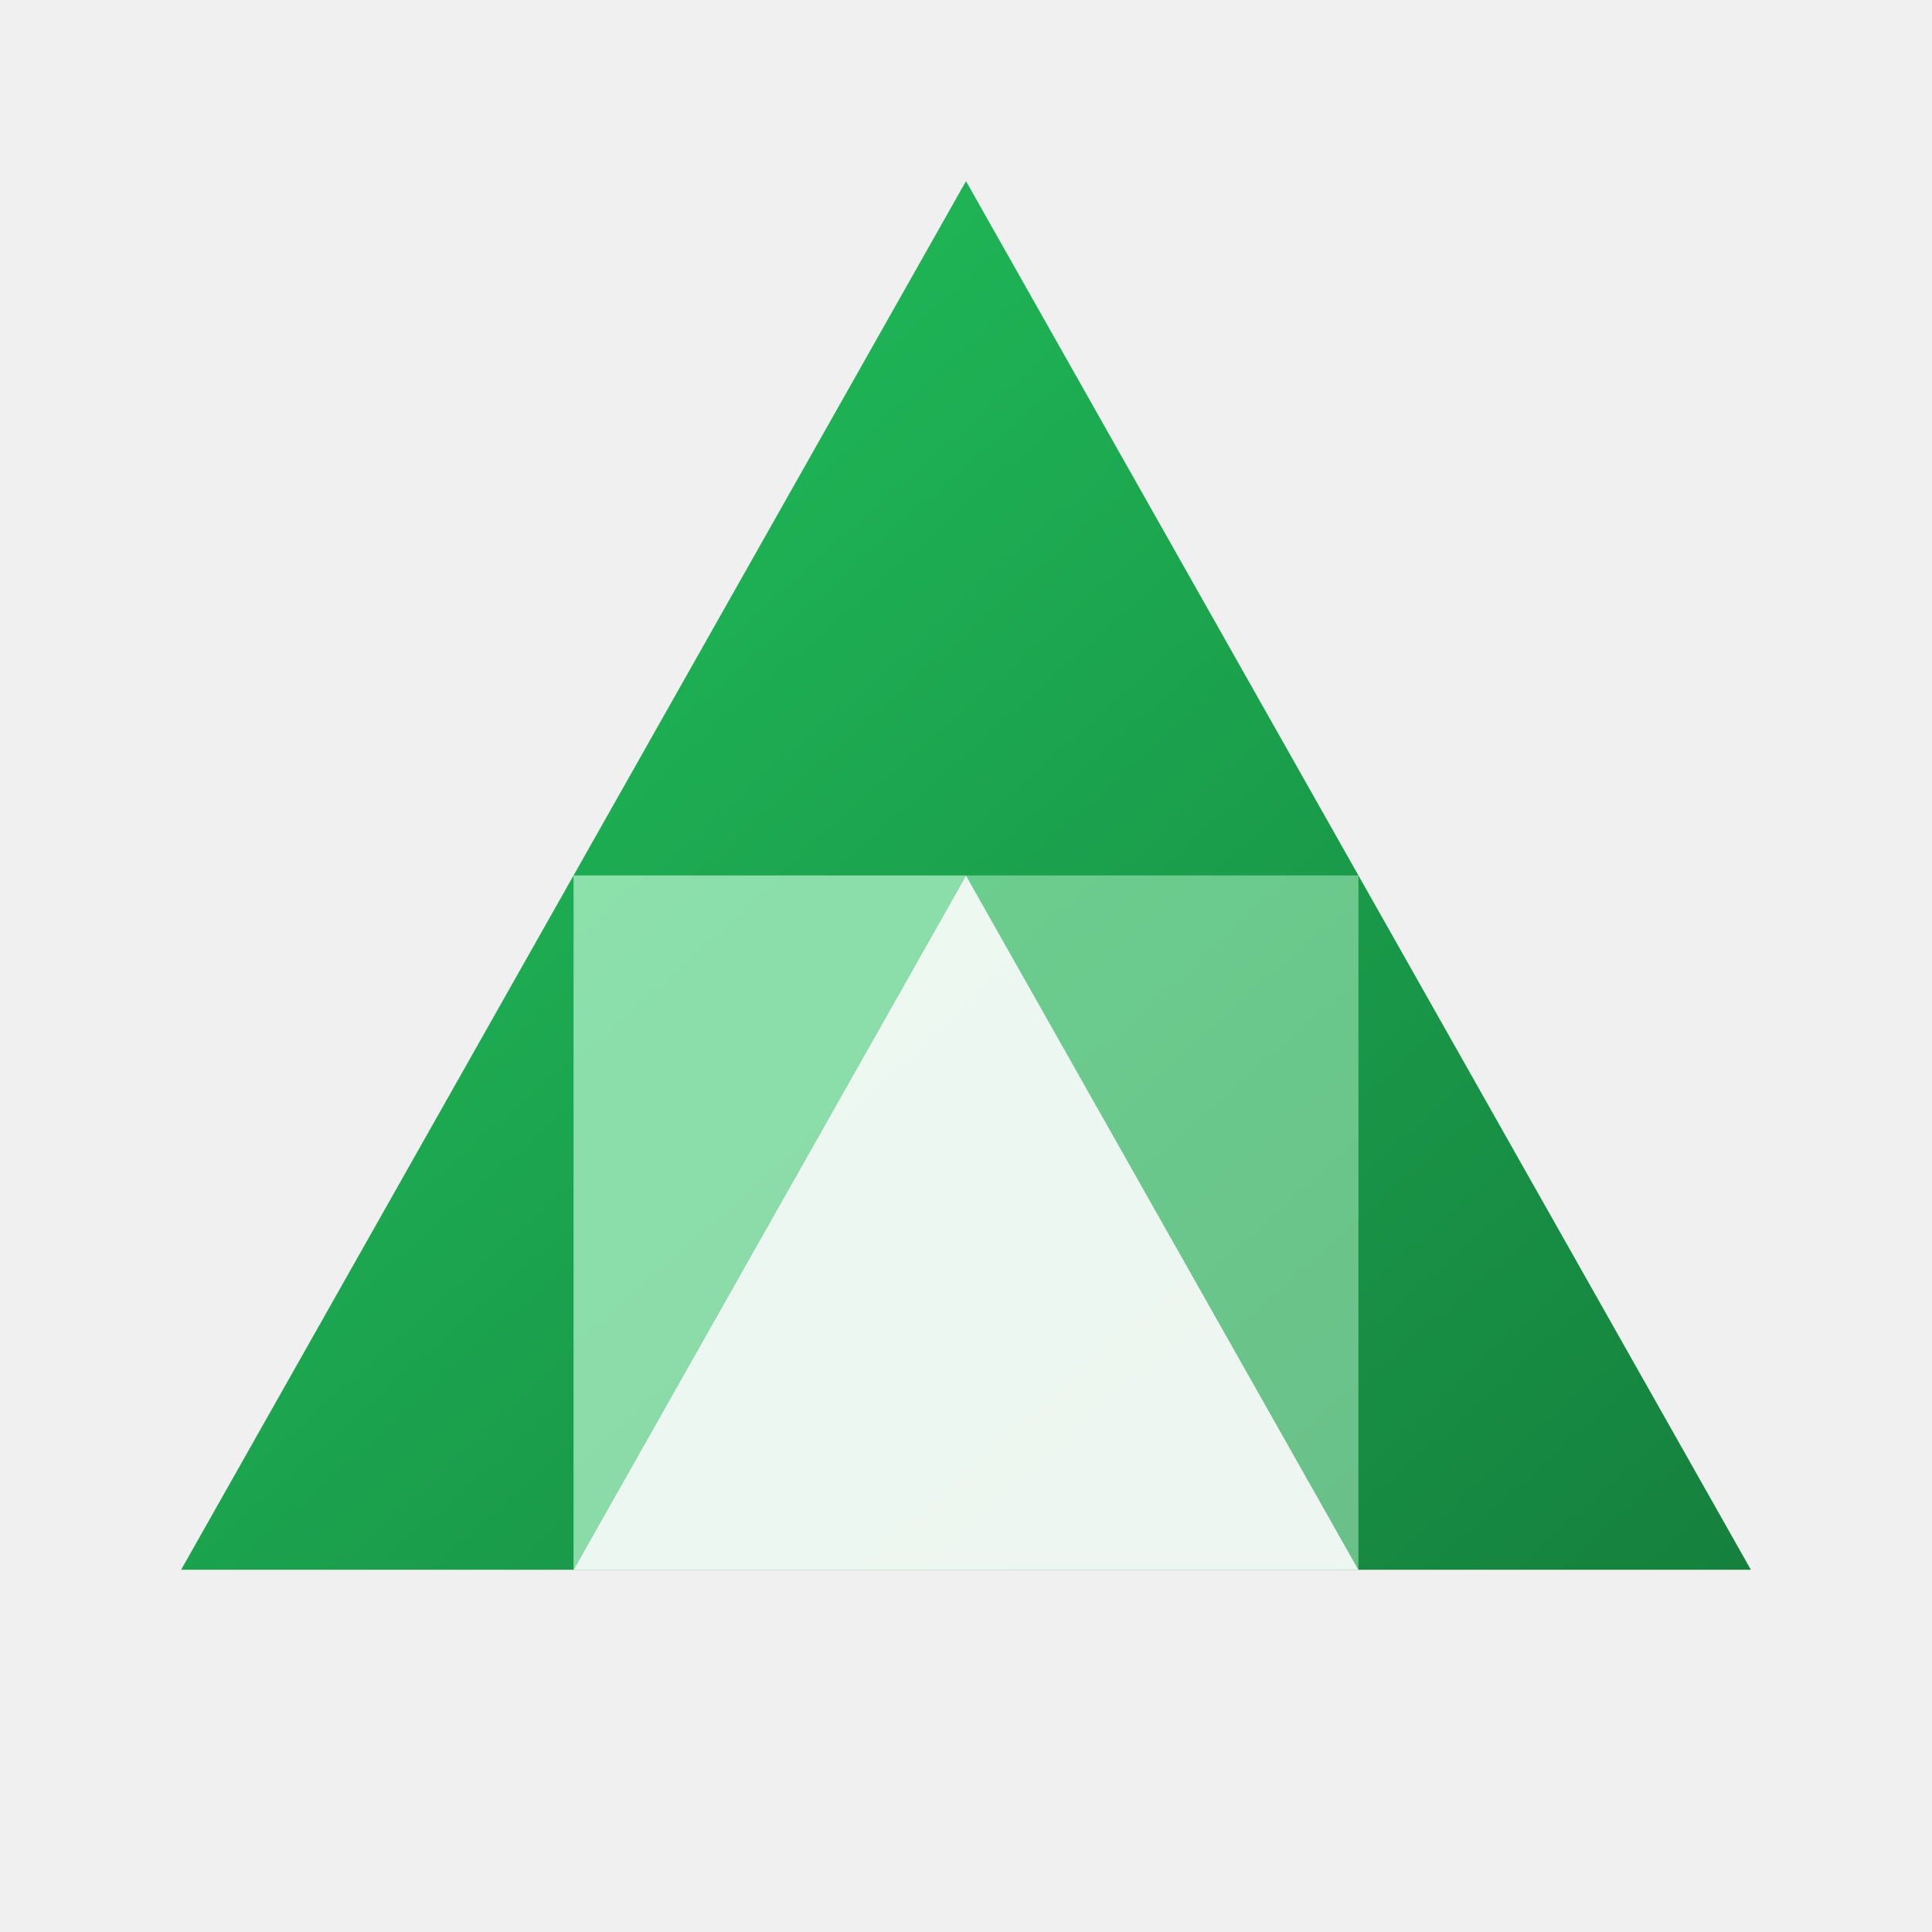
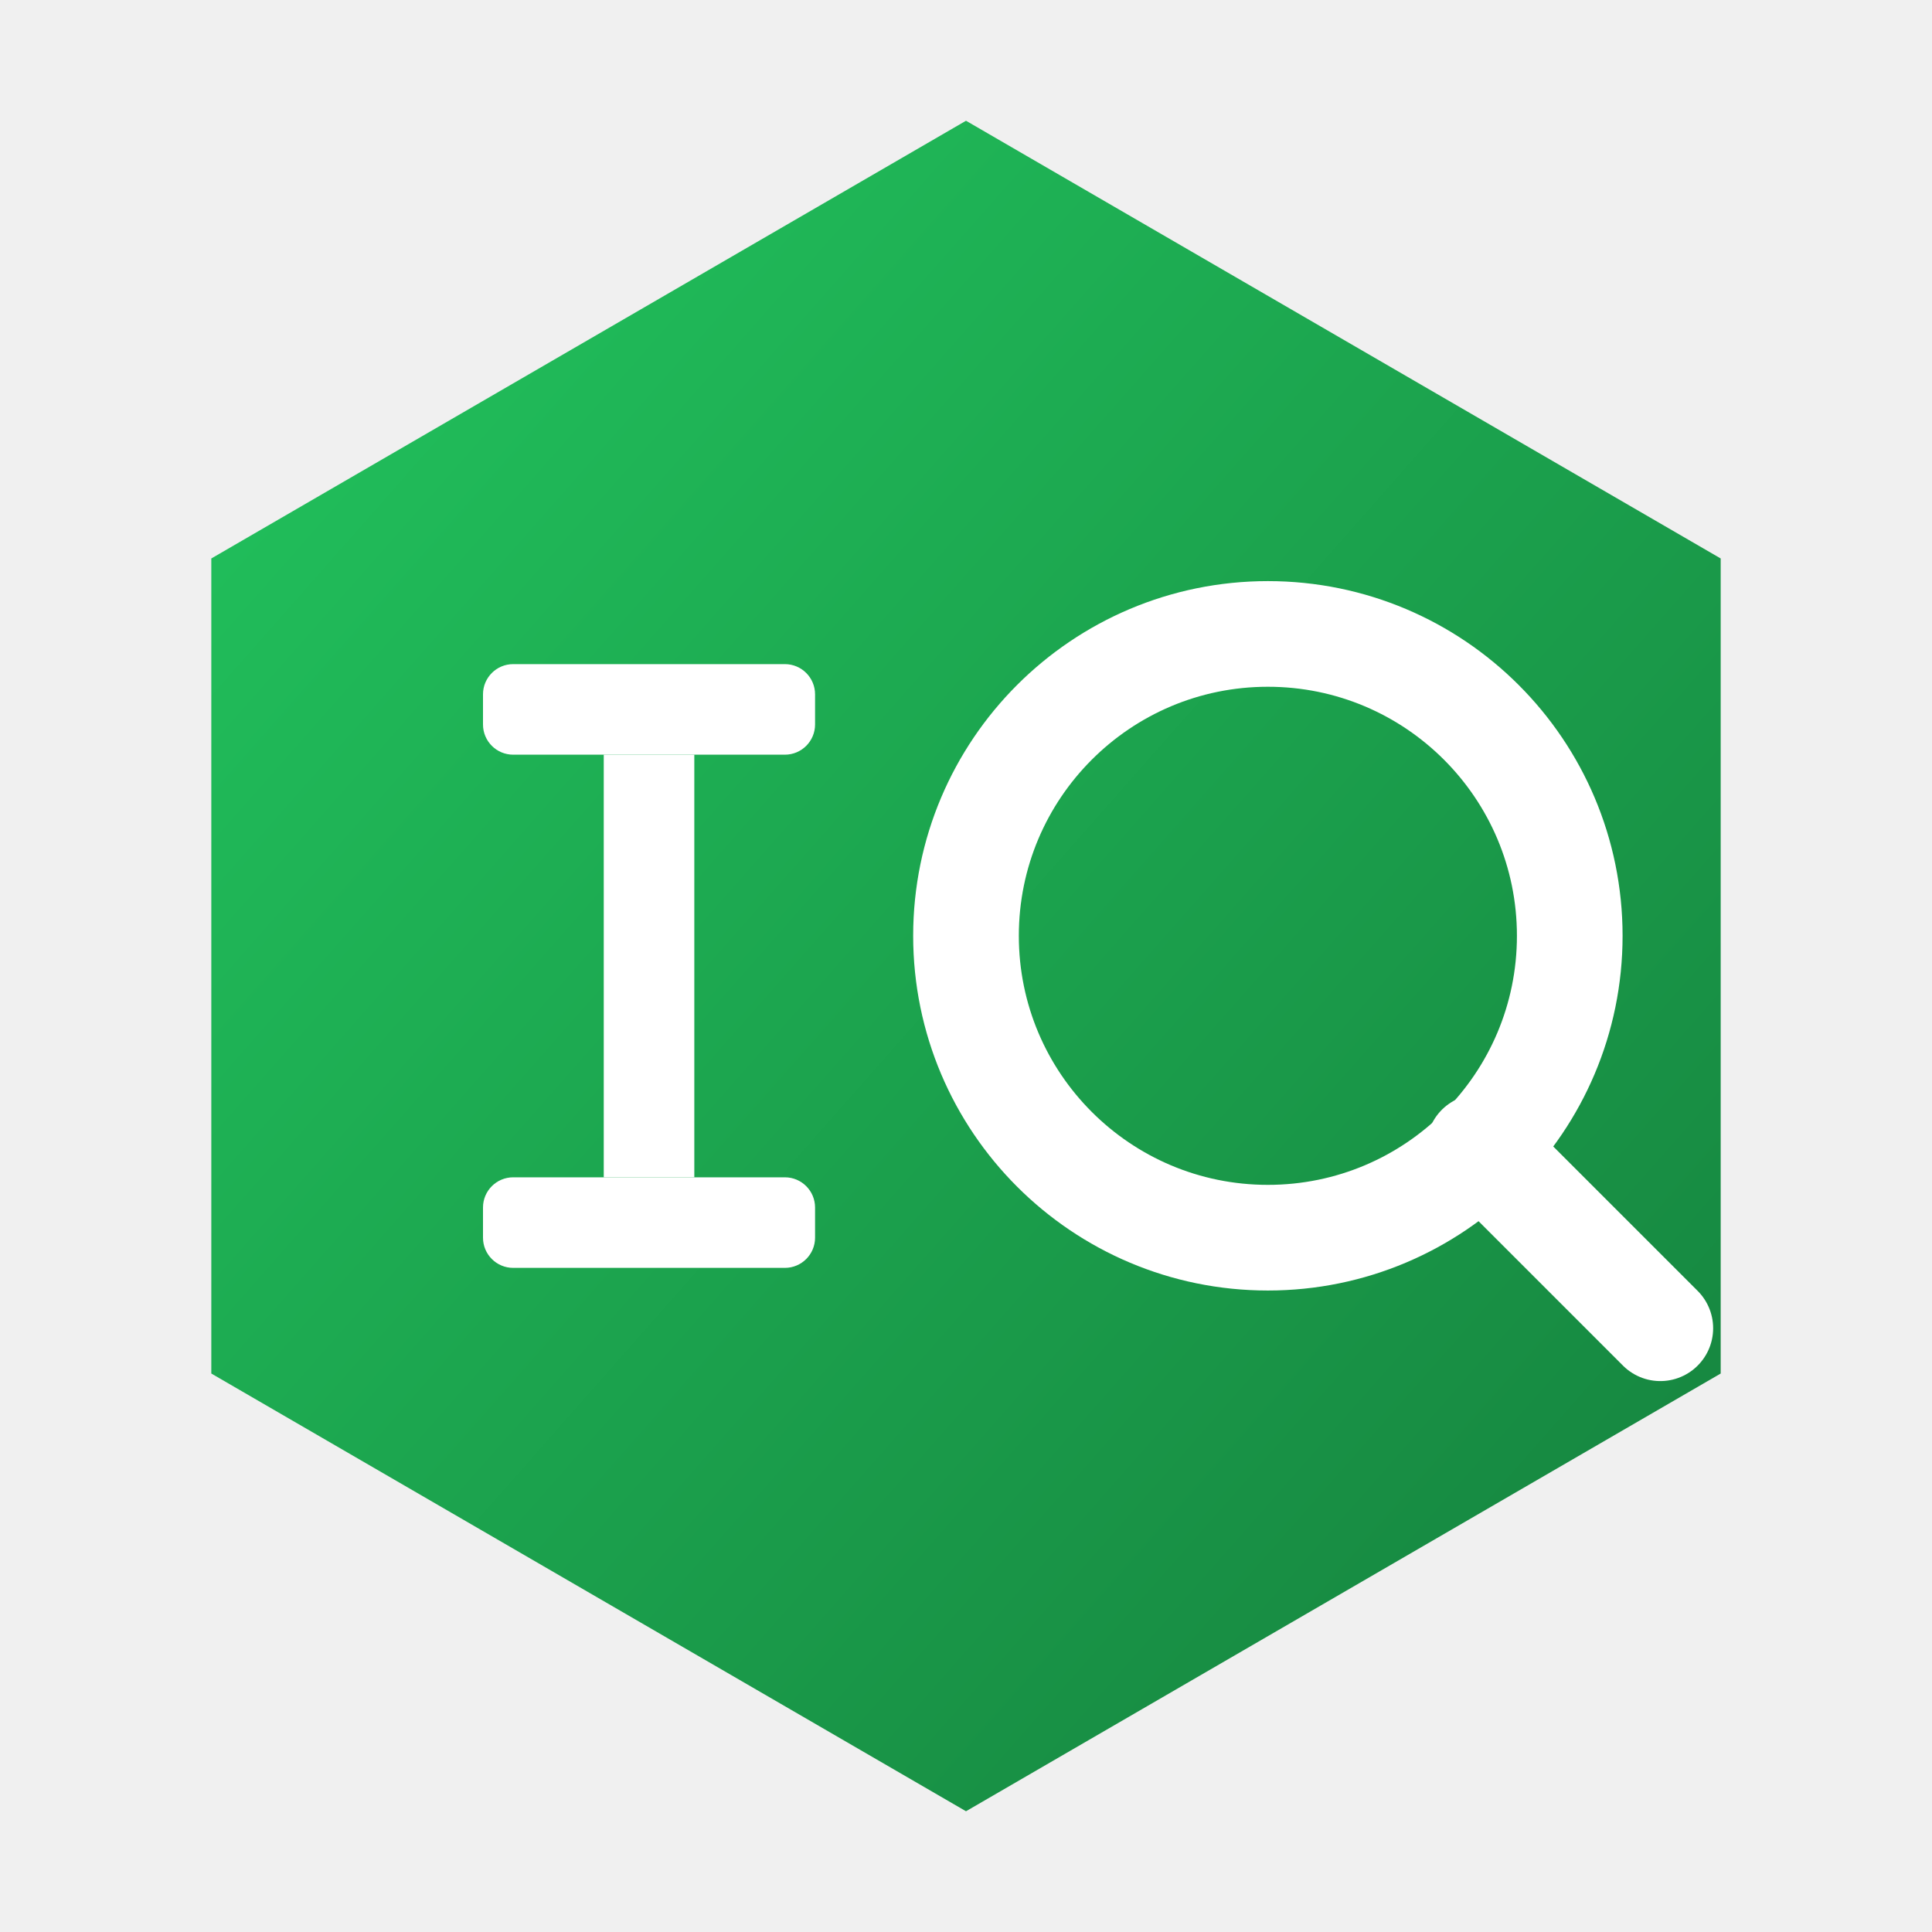
<svg xmlns="http://www.w3.org/2000/svg" viewBox="0 0 64 64">
  <defs>
-     <linearGradient id="tri" x1="0" y1="0" x2="1" y2="1">
+     <linearGradient id="bg" x1="0" y1="0" x2="1" y2="1">
      <stop offset="0" stop-color="#22c55e" />
      <stop offset="1" stop-color="#15803d" />
    </linearGradient>
  </defs>
-   <polygon points="32,6 58,52 6,52" fill="url(#tri)" />
-   <polygon points="32,29 19,52 45,52" fill="#ffffff" opacity="0.92" />
-   <polygon points="19,52 32,29 19,29" fill="#bbf7d0" opacity="0.7" />
-   <polygon points="45,52 32,29 45,29" fill="#bbf7d0" opacity="0.5" />
+   <polygon points="32,4 57,18.5 57,45.5 32,60 7,45.5 7,18.5" fill="url(#bg)" />
+   <rect x="16" y="22" width="11" height="3" rx="1" fill="white" />
+   <rect x="20" y="25" width="3" height="14" fill="white" />
+   <rect x="16" y="39" width="11" height="3" rx="1" fill="white" />
+   <circle cx="42" cy="31" r="10" fill="none" stroke="white" stroke-width="3.5" />
+   <line x1="49" y1="38" x2="55" y2="44" stroke="white" stroke-width="3.5" stroke-linecap="round" />
</svg>
